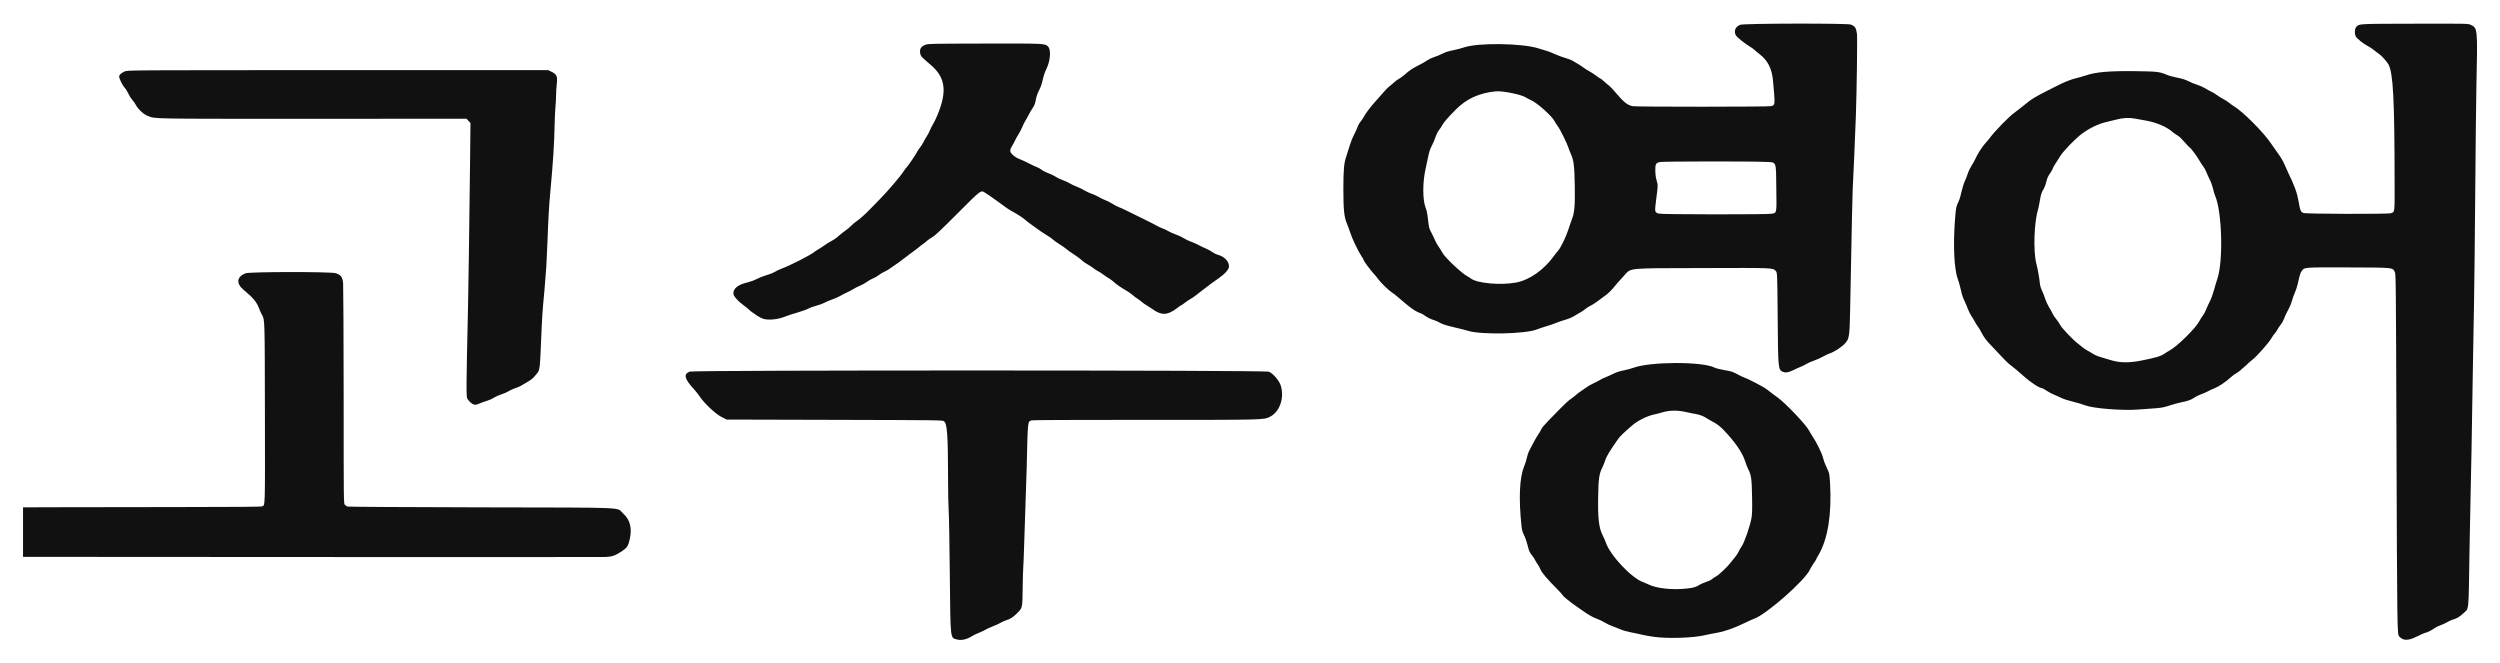
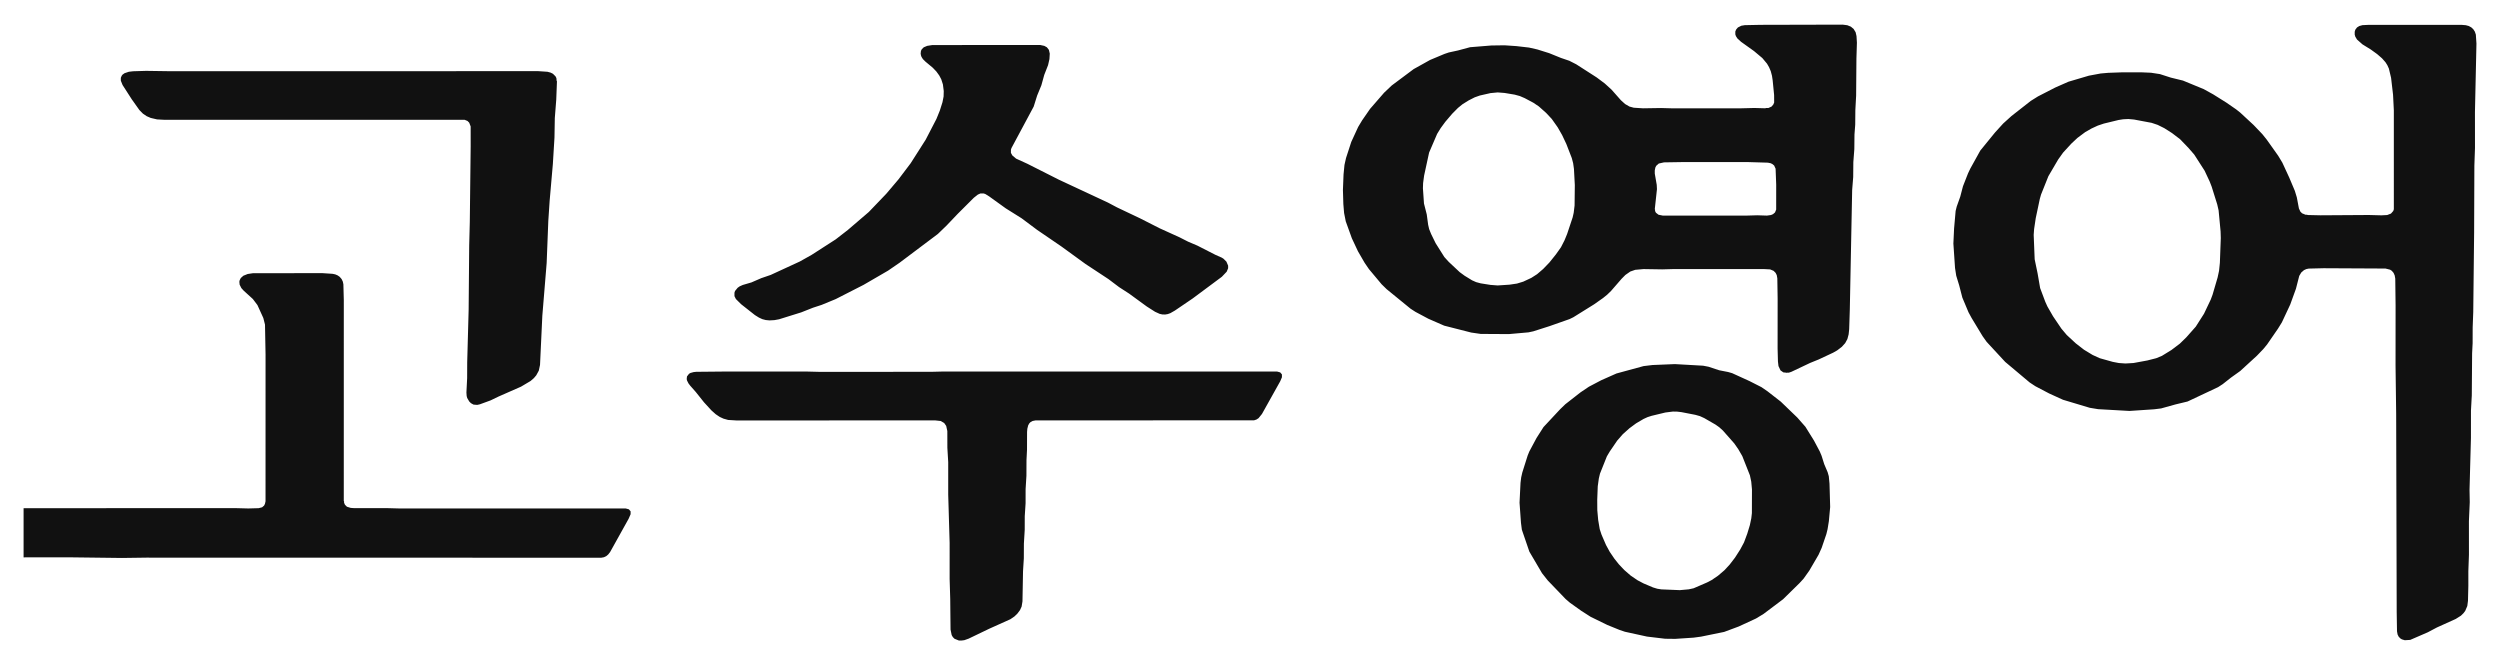
- <svg xmlns="http://www.w3.org/2000/svg" viewBox="0 0 4343 1151" width="543" height="144">
-   <path fill="#111111" fill-rule="evenodd" transform="translate(40.0,-30.0)" d="M1622.8,1140.6 C1610.5,1137.3 1611.2,1143.7 1610.0,1027.0 C1609.5,972.8 1608.6,922.6 1608.0,915.5 C1607.5,908.4 1607.0,886.1 1607.0,866.0 C1606.8,783.7 1605.6,766.5 1600.0,761.5 C1597.8,759.5 1596.0,759.5 1410.0,759.0 L1222.3,758.5 L1212.9,753.7 C1202.5,748.3 1182.7,729.5 1175.2,718.0 C1173.3,715.0 1169.1,709.7 1165.9,706.2 C1148.9,687.5 1147.0,680.1 1157.8,675.2 C1163.8,672.5 2157.2,672.6 2164.2,675.3 C2171.4,678.1 2182.2,690.7 2185.0,699.6 C2191.6,721.2 2183.0,745.5 2165.7,753.9 C2154.9,759.1 2155.9,759.1 1947.4,759.0 C1824.4,759.0 1753.3,759.3 1751.7,759.9 C1745.2,762.4 1745.5,759.1 1743.5,844.0 C1743.3,853.6 1742.7,873.0 1742.1,887.0 C1741.6,901.0 1740.5,935.2 1739.6,963.0 C1738.8,990.8 1737.8,1015.3 1737.5,1017.5 C1737.2,1019.7 1736.8,1034.8 1736.6,1051.0 C1736.2,1086.2 1736.3,1085.8 1726.5,1095.3 C1719.0,1102.6 1715.6,1104.7 1707.0,1107.5 C1704.0,1108.5 1699.9,1110.4 1697.9,1111.7 C1695.8,1113.0 1690.2,1115.6 1685.2,1117.5 C1680.3,1119.3 1674.4,1122.0 1672.2,1123.4 C1669.9,1124.8 1664.6,1127.4 1660.5,1129.0 C1656.4,1130.6 1651.2,1133.1 1649.0,1134.5 C1639.7,1140.4 1630.2,1142.6 1622.8,1140.6 Z M4133.5,1139.6 C4131.8,1138.9 4129.2,1136.9 4127.8,1135.2 C4124.4,1131.1 4124.3,1126.5 4123.1,780.8 C4122.2,517.2 4122.1,505.9 4120.3,502.3 C4116.4,494.2 4119.8,494.5 4039.2,494.2 C3960.7,494.0 3963.6,493.8 3958.7,500.2 C3956.2,503.5 3955.3,506.3 3951.5,523.3 C3950.6,527.7 3948.3,534.4 3946.5,538.3 C3944.8,542.3 3942.5,548.4 3941.6,552.0 C3940.0,558.0 3937.8,563.0 3932.1,573.5 C3930.9,575.7 3929.0,580.1 3927.9,583.2 C3926.8,586.4 3924.3,590.9 3922.4,593.2 C3920.4,595.5 3917.8,599.4 3916.5,601.9 C3915.3,604.4 3913.2,607.4 3912.0,608.5 C3910.8,609.6 3907.8,613.9 3905.4,618.0 C3901.1,625.4 3880.7,648.4 3873.6,653.9 C3871.7,655.3 3865.5,660.8 3859.8,666.1 C3854.2,671.4 3847.5,676.8 3845.0,678.0 C3842.5,679.2 3838.2,682.3 3835.5,684.9 C3826.3,693.3 3814.4,701.3 3807.0,704.1 C3804.0,705.2 3799.0,707.5 3796.0,709.2 C3793.0,710.9 3787.6,713.3 3783.9,714.5 C3780.2,715.8 3774.9,718.4 3772.1,720.3 C3766.3,724.3 3760.7,726.3 3749.7,728.4 C3745.4,729.3 3736.4,731.7 3729.6,733.9 C3718.9,737.4 3715.3,738.1 3702.9,739.0 C3695.0,739.5 3682.1,740.5 3674.3,741.1 C3647.6,743.2 3596.6,739.2 3583.1,734.0 C3578.9,732.3 3569.1,729.4 3561.3,727.5 C3552.6,725.4 3544.4,722.7 3540.0,720.5 C3536.2,718.6 3530.6,716.1 3527.7,715.0 C3524.8,713.9 3519.3,711.0 3515.6,708.5 C3511.8,706.0 3508.2,704.0 3507.6,704.0 C3503.1,704.0 3487.6,693.9 3476.0,683.5 C3465.7,674.3 3458.4,668.1 3451.9,663.3 C3448.6,660.8 3441.4,653.8 3435.9,647.7 C3430.3,641.5 3423.2,634.0 3420.1,630.9 C3411.6,622.5 3406.2,615.4 3402.0,606.9 C3399.9,602.7 3397.0,598.0 3395.7,596.4 C3394.4,594.8 3392.2,591.5 3391.0,589.0 C3389.7,586.5 3387.0,581.9 3384.9,578.8 C3382.7,575.7 3379.8,569.8 3378.4,565.8 C3376.9,561.8 3374.2,555.4 3372.3,551.6 C3370.2,547.4 3368.0,540.6 3366.5,533.6 C3365.2,527.5 3362.8,518.8 3361.1,514.3 C3354.5,496.5 3352.7,453.8 3356.5,407.4 C3358.0,389.9 3358.3,388.1 3362.5,379.5 C3363.9,376.8 3366.2,369.1 3367.6,362.5 C3369.1,355.9 3371.5,348.0 3373.0,345.0 C3374.5,342.0 3376.9,335.8 3378.4,331.2 C3379.9,326.7 3383.1,320.2 3385.4,316.7 C3387.7,313.3 3390.4,308.5 3391.4,306.0 C3394.1,299.1 3403.7,284.0 3408.9,278.5 C3411.5,275.8 3414.9,271.7 3416.5,269.5 C3425.1,257.6 3450.7,231.4 3460.0,225.0 C3463.3,222.7 3474.0,214.3 3484.0,206.2 C3489.3,201.8 3499.7,195.7 3514.0,188.5 C3519.8,185.7 3527.2,181.9 3530.5,180.2 C3544.6,172.8 3557.2,167.7 3566.5,165.5 C3572.0,164.2 3579.2,162.1 3582.5,161.0 C3600.7,154.6 3625.1,152.6 3673.0,153.3 C3707.9,153.8 3711.6,154.3 3724.3,159.6 C3727.7,161.1 3735.9,163.3 3742.5,164.6 C3751.1,166.3 3756.5,168.0 3761.5,170.6 C3765.3,172.6 3772.3,175.5 3777.0,176.9 C3781.7,178.4 3788.0,181.2 3791.1,183.2 C3794.1,185.1 3798.8,187.7 3801.5,188.9 C3804.2,190.1 3808.7,192.8 3811.4,194.9 C3814.2,197.0 3819.0,200.0 3822.0,201.5 C3825.0,203.0 3829.5,205.9 3832.0,207.9 C3834.5,210.0 3838.3,212.7 3840.5,214.0 C3856.0,223.1 3892.4,259.6 3905.3,279.0 C3907.3,282.0 3912.6,289.4 3916.9,295.5 C3921.5,301.7 3926.3,309.7 3928.0,314.0 C3929.7,318.1 3932.9,325.1 3935.0,329.5 C3946.3,352.7 3950.6,364.7 3953.4,381.1 C3956.0,395.9 3956.7,397.6 3961.6,399.6 C3965.9,401.4 4109.0,401.8 4113.5,400.0 C4120.5,397.3 4120.0,401.5 4119.9,342.1 C4119.7,201.3 4117.4,157.5 4109.4,141.8 C4107.1,137.3 4097.0,126.0 4093.1,123.5 C4091.0,122.2 4087.2,119.3 4084.6,117.1 C4081.9,114.8 4077.0,111.5 4073.7,109.8 C4066.0,105.9 4054.5,96.8 4052.5,93.0 C4049.9,87.9 4050.5,78.8 4053.8,75.8 C4058.8,70.9 4057.1,71.0 4154.8,70.8 C4246.4,70.6 4247.6,70.6 4252.0,72.7 C4264.2,78.3 4264.2,78.2 4262.0,180.0 C4261.5,205.6 4260.5,287.5 4260.0,362.0 C4259.4,436.5 4258.5,523.4 4257.9,555.0 C4257.3,586.6 4256.4,637.2 4255.9,667.5 C4253.8,803.5 4253.0,843.1 4252.1,881.0 C4251.5,903.3 4250.6,951.0 4250.0,987.0 C4248.3,1096.9 4249.5,1085.5 4239.3,1095.1 C4232.9,1101.2 4228.0,1104.1 4221.0,1106.0 C4218.5,1106.7 4214.0,1108.7 4211.0,1110.6 C4208.0,1112.4 4202.6,1114.9 4199.0,1116.1 C4195.4,1117.3 4190.8,1119.6 4188.8,1121.2 C4184.6,1124.4 4175.4,1129.0 4173.0,1129.0 C4172.2,1129.0 4166.4,1131.5 4160.2,1134.7 C4147.7,1141.0 4139.7,1142.5 4133.5,1139.6 Z M2833.5,1136.0 C2826.3,1135.0 2817.8,1133.5 2814.5,1132.7 C2811.2,1131.8 2802.4,1130.0 2795.0,1128.5 C2787.6,1127.1 2779.0,1124.7 2776.0,1123.3 C2773.0,1122.0 2766.7,1119.5 2762.0,1117.8 C2757.3,1116.2 2750.8,1113.1 2747.5,1111.0 C2744.2,1108.9 2738.1,1106.0 2734.0,1104.5 C2727.1,1102.1 2718.9,1097.4 2708.5,1089.9 C2706.3,1088.3 2701.3,1084.8 2697.4,1082.2 C2688.5,1076.1 2675.0,1065.2 2675.0,1064.0 C2675.0,1063.5 2671.3,1059.3 2666.8,1054.7 C2647.5,1035.2 2639.0,1025.3 2636.4,1019.4 C2635.0,1016.2 2632.8,1012.1 2631.6,1010.5 C2630.3,1008.9 2628.3,1005.5 2627.0,1003.0 C2625.8,1000.5 2623.3,996.7 2621.5,994.5 C2617.0,988.9 2616.4,987.6 2613.5,976.1 C2612.1,970.4 2609.4,962.8 2607.5,959.1 C2604.8,953.8 2603.9,950.6 2603.1,943.0 C2598.1,895.8 2599.7,859.3 2607.6,840.3 C2609.5,835.8 2611.7,828.8 2612.5,824.8 C2613.4,820.8 2614.9,815.9 2615.9,814.0 C2616.9,812.1 2620.3,805.6 2623.4,799.6 C2626.5,793.7 2630.5,786.7 2632.4,784.1 C2634.3,781.6 2636.5,777.7 2637.4,775.5 C2638.4,773.1 2643.1,767.4 2649.4,761.0 C2655.1,755.2 2664.9,745.2 2671.2,738.7 C2677.4,732.2 2685.0,725.3 2688.0,723.3 C2691.0,721.3 2695.3,718.0 2697.5,716.0 C2699.7,713.9 2703.4,711.0 2705.8,709.6 C2708.2,708.1 2712.2,705.3 2714.8,703.3 C2717.4,701.3 2722.8,698.1 2726.9,696.2 C2731.0,694.4 2736.4,691.5 2738.9,690.0 C2741.4,688.4 2746.0,686.2 2749.0,685.1 C2752.0,683.9 2758.1,681.2 2762.5,679.0 C2767.9,676.3 2773.8,674.4 2780.6,673.1 C2786.1,672.0 2793.5,670.0 2797.1,668.7 C2826.2,657.7 2917.3,657.4 2938.4,668.2 C2940.7,669.4 2948.4,671.3 2955.7,672.6 C2967.6,674.6 2970.1,675.4 2978.3,679.8 C2983.3,682.5 2988.6,685.1 2990.0,685.5 C2996.0,687.2 3024.0,701.8 3029.2,705.9 C3032.3,708.4 3036.8,711.9 3039.0,713.5 C3041.3,715.1 3045.5,718.2 3048.3,720.3 C3063.2,731.3 3097.9,767.9 3103.0,778.1 C3104.2,780.5 3107.0,785.1 3109.1,788.3 C3116.1,798.6 3125.7,818.5 3127.4,826.2 C3128.3,830.2 3131.1,837.6 3133.6,842.6 C3138.1,851.7 3138.1,851.7 3139.2,869.6 C3142.3,923.1 3135.2,966.6 3119.0,993.9 C3116.8,997.6 3115.0,1001.0 3115.0,1001.4 C3115.0,1001.9 3113.0,1005.0 3110.6,1008.4 C3108.2,1011.7 3105.4,1016.5 3104.3,1019.0 C3096.2,1037.4 3028.6,1097.0 3007.3,1104.5 C3004.6,1105.4 2997.6,1108.6 2991.5,1111.6 C2972.6,1120.8 2955.9,1126.7 2942.1,1129.0 C2935.3,1130.2 2926.1,1132.0 2921.6,1133.1 C2901.6,1137.9 2857.7,1139.3 2833.5,1136.0 Z M2891.5,1051.9 C2902.2,1050.7 2907.1,1049.2 2912.4,1045.6 C2914.6,1044.2 2919.5,1042.0 2923.4,1040.8 C2927.4,1039.6 2932.0,1037.4 2933.8,1035.9 C2935.6,1034.3 2939.0,1032.0 2941.3,1030.9 C2946.3,1028.3 2961.6,1013.7 2967.3,1006.0 C2969.5,1003.0 2972.9,998.8 2974.7,996.7 C2976.6,994.6 2979.0,990.8 2980.1,988.3 C2981.2,985.7 2983.7,981.5 2985.6,978.9 C2990.1,972.8 3000.2,943.4 3002.6,930.0 C3003.9,922.3 3004.1,915.4 3003.7,892.5 C3003.2,861.6 3002.3,854.8 2997.1,844.9 C2995.5,841.8 2993.0,835.4 2991.6,830.8 C2987.0,815.9 2973.7,796.7 2953.2,775.5 C2947.8,770.0 2941.5,765.3 2935.0,762.0 C2931.4,760.2 2926.6,757.4 2924.2,755.8 C2919.3,752.4 2911.6,749.6 2904.5,748.6 C2901.8,748.2 2894.7,746.8 2888.8,745.4 C2873.4,741.9 2859.3,742.3 2846.0,746.5 C2843.5,747.3 2837.3,748.9 2832.2,750.0 C2821.6,752.2 2804.6,760.7 2796.0,768.2 C2782.5,779.7 2774.3,787.5 2771.3,791.8 C2756.9,812.3 2750.6,822.6 2748.8,828.8 C2747.7,832.5 2745.2,838.5 2743.4,842.2 C2738.0,852.8 2736.8,861.6 2736.3,893.7 C2735.7,929.9 2737.6,946.7 2743.9,959.0 C2746.0,963.1 2748.5,968.8 2749.4,971.5 C2756.8,994.2 2794.9,1034.6 2815.0,1041.1 C2816.9,1041.8 2820.7,1043.4 2823.5,1044.8 C2837.9,1052.0 2865.8,1054.9 2891.5,1051.9 Z M501.7,997.3 L-0.0,997.0 L-0.0,954.0 L0.0,911.0 L60.8,910.8 C94.2,910.7 187.0,910.5 267.0,910.5 C369.1,910.4 413.3,910.1 415.0,909.3 C420.8,906.8 420.5,918.5 420.2,747.1 C419.9,580.9 420.0,585.5 415.1,576.5 C413.5,573.8 411.3,568.8 410.1,565.5 C405.9,554.2 400.1,547.2 383.2,533.2 C369.8,522.1 371.2,510.3 386.6,504.4 C393.8,501.6 534.1,501.5 543.0,504.2 C552.5,507.2 555.2,510.9 556.1,522.7 C556.5,528.1 556.9,616.2 557.0,718.6 C557.0,904.7 557.0,904.7 559.2,906.7 C560.5,907.8 562.4,909.1 563.5,909.6 C564.7,910.1 663.0,910.7 796.0,911.0 C1059.5,911.6 1029.7,910.3 1042.6,921.7 C1054.6,932.4 1058.4,947.3 1053.9,966.8 C1051.2,978.6 1049.3,981.3 1039.5,987.8 C1028.7,994.8 1023.3,996.7 1012.5,997.2 C1007.5,997.4 777.7,997.5 501.7,997.3 Z M782.0,731.9 C778.9,730.6 774.5,726.5 771.9,722.3 C769.8,718.9 769.9,702.2 773.0,564.5 C773.9,523.9 774.9,451.8 776.7,301.9 L777.3,243.3 L773.9,239.6 L770.5,235.9 L502.0,236.0 C212.1,236.0 231.1,236.3 216.5,230.9 C209.6,228.4 199.6,219.0 195.9,211.8 C194.7,209.4 192.0,205.6 189.9,203.3 C187.8,201.0 184.7,196.1 183.0,192.3 C181.3,188.6 178.4,183.9 176.5,182.0 C172.9,178.2 167.0,166.3 167.0,162.6 C167.0,159.7 170.3,156.7 176.5,153.8 C181.5,151.5 181.5,151.5 547.0,151.5 L912.5,151.5 L918.5,154.5 C927.5,159.0 928.7,162.1 927.2,176.0 C926.5,181.8 926.0,190.8 926.0,196.0 C926.0,201.2 925.5,210.0 924.9,215.5 C924.4,221.0 923.7,234.7 923.5,245.8 C922.9,279.3 920.8,311.7 916.0,363.0 C913.8,386.6 912.5,409.4 911.0,451.0 C910.4,467.2 909.5,486.4 909.0,493.5 C906.5,526.8 904.9,545.6 903.5,559.0 C902.7,567.0 901.6,584.5 901.0,598.0 C897.6,678.4 898.5,671.5 890.7,681.0 C885.5,687.4 883.5,689.0 874.3,694.3 C871.7,695.8 867.7,698.2 865.5,699.5 C863.3,700.9 859.0,702.7 856.0,703.6 C853.0,704.5 847.6,706.9 844.0,709.0 C840.4,711.1 834.4,713.8 830.5,714.9 C826.6,716.1 821.0,718.6 818.0,720.5 C815.0,722.5 809.4,725.0 805.5,726.1 C801.6,727.3 795.9,729.3 792.8,730.6 C786.5,733.2 785.7,733.3 782.0,731.9 Z M3057.3,675.6 C3049.0,671.8 3048.9,671.3 3048.2,580.8 C3047.5,503.1 3047.5,503.1 3044.7,500.2 C3039.6,494.8 3042.1,494.9 2917.5,495.3 C2782.5,495.7 2794.4,494.5 2780.9,509.0 C2772.4,518.1 2766.9,524.4 2761.2,531.5 C2759.0,534.2 2754.1,538.9 2750.4,541.8 C2735.6,553.1 2727.1,559.0 2722.9,560.8 C2720.5,561.9 2716.5,564.4 2714.1,566.4 C2711.6,568.5 2707.1,571.5 2704.1,573.1 C2701.0,574.8 2696.1,577.6 2693.2,579.5 C2690.3,581.3 2684.2,583.8 2679.7,585.0 C2675.2,586.2 2667.9,588.7 2663.5,590.5 C2659.1,592.3 2651.2,595.1 2646.0,596.5 C2640.8,598.0 2633.3,600.5 2629.4,602.1 C2609.7,609.8 2533.8,611.4 2510.8,604.5 C2506.2,603.1 2497.6,600.8 2491.5,599.5 C2472.6,595.1 2465.7,593.0 2461.0,590.1 C2458.5,588.5 2453.3,586.3 2449.5,585.2 C2445.3,583.9 2440.0,581.3 2436.1,578.5 C2432.5,576.0 2429.1,574.0 2428.6,574.0 C2428.0,574.0 2425.2,572.9 2422.5,571.6 C2415.6,568.4 2406.8,561.7 2388.0,545.4 C2384.4,542.3 2379.7,538.6 2377.5,537.3 C2372.2,534.0 2357.7,519.7 2353.8,514.0 C2352.1,511.5 2348.8,507.5 2346.4,505.0 C2340.9,499.2 2329.0,483.1 2329.0,481.5 C2329.0,480.8 2327.4,477.8 2325.3,474.9 C2319.7,466.6 2308.4,443.1 2305.5,433.4 C2304.0,428.7 2301.5,421.9 2300.0,418.4 C2295.2,407.7 2293.7,394.1 2293.7,359.0 C2293.7,324.1 2294.7,312.4 2299.2,300.0 C2300.8,295.3 2303.4,287.2 2304.9,282.0 C2306.4,276.8 2309.6,268.7 2312.1,264.0 C2314.5,259.3 2317.3,253.2 2318.3,250.3 C2319.2,247.5 2321.6,243.2 2323.6,240.9 C2325.5,238.6 2328.1,234.8 2329.2,232.6 C2331.9,227.3 2340.3,216.0 2348.2,207.2 C2351.7,203.4 2358.1,196.1 2362.5,191.0 C2366.9,185.9 2371.8,180.9 2373.5,179.7 C2375.2,178.6 2378.8,175.5 2381.6,172.9 C2384.4,170.3 2388.6,167.2 2391.1,166.0 C2393.5,164.8 2398.0,161.4 2401.1,158.6 C2408.5,151.9 2414.5,147.9 2425.5,142.5 C2430.4,140.0 2436.7,136.5 2439.3,134.5 C2442.0,132.6 2447.2,130.1 2450.8,129.0 C2454.5,127.9 2461.1,125.2 2465.5,123.0 C2471.3,120.1 2476.5,118.4 2484.1,117.0 C2489.9,115.9 2498.7,113.6 2503.6,111.9 C2527.6,103.7 2603.6,104.6 2632.0,113.5 C2637.8,115.3 2644.5,117.3 2646.9,118.0 C2649.4,118.6 2655.8,121.1 2661.1,123.6 C2666.5,126.0 2674.6,129.0 2679.2,130.3 C2683.9,131.6 2689.5,133.7 2691.7,135.1 C2693.9,136.4 2698.1,138.8 2701.0,140.5 C2703.9,142.2 2708.1,145.0 2710.4,146.7 C2712.6,148.5 2717.2,151.4 2720.4,153.1 C2723.7,154.8 2729.2,158.4 2732.7,161.1 C2736.2,163.8 2739.6,166.0 2740.1,166.0 C2740.7,166.0 2743.5,168.2 2746.3,170.8 C2749.2,173.5 2752.8,176.6 2754.5,177.7 C2756.2,178.9 2760.9,183.8 2765.0,188.6 C2781.2,207.6 2787.0,212.3 2796.5,214.1 C2803.1,215.4 3034.1,215.3 3037.4,214.0 C3043.9,211.6 3043.9,212.7 3040.0,169.2 C3038.2,149.0 3030.6,134.2 3016.7,123.7 C3012.8,120.7 3008.6,117.2 3007.5,116.0 C3006.4,114.8 3003.0,112.4 3000.0,110.6 C2991.3,105.5 2977.1,94.1 2975.5,91.0 C2971.6,83.5 2974.6,76.1 2983.0,72.7 C2988.9,70.2 3169.9,69.9 3175.5,72.3 C3182.9,75.6 3184.4,78.0 3185.9,88.4 C3186.8,94.8 3185.5,190.1 3184.0,231.5 C3182.4,274.1 3179.4,344.2 3178.5,358.5 C3178.0,366.4 3177.0,414.9 3174.1,566.5 C3173.1,614.1 3172.6,618.1 3165.3,626.1 C3159.1,632.9 3146.1,641.3 3137.5,644.0 C3135.3,644.7 3130.5,647.0 3126.9,649.1 C3123.3,651.2 3116.4,654.3 3111.6,656.0 C3106.7,657.6 3100.7,660.3 3098.1,661.9 C3095.6,663.5 3091.0,665.8 3088.0,666.9 C3085.0,668.1 3079.3,670.6 3075.4,672.6 C3067.2,676.7 3061.8,677.6 3057.3,675.6 Z M3680.0,656.0 C3704.0,651.3 3713.8,648.4 3720.0,644.1 C3723.0,642.0 3726.9,639.6 3728.7,638.7 C3741.8,631.9 3774.7,599.5 3780.9,587.2 C3782.5,584.1 3785.2,579.8 3786.9,577.7 C3788.5,575.5 3790.9,571.3 3792.0,568.3 C3793.1,565.2 3796.1,558.9 3798.5,554.1 C3801.1,549.1 3804.2,540.7 3806.0,534.0 C3807.7,527.7 3810.4,518.7 3812.0,514.0 C3822.4,483.5 3820.2,397.8 3808.2,369.9 C3807.1,367.4 3805.4,361.8 3804.5,357.4 C3803.5,353.1 3801.0,346.0 3798.8,341.7 C3796.7,337.5 3794.0,331.5 3792.9,328.6 C3791.8,325.6 3789.3,321.0 3787.3,318.4 C3785.3,315.8 3782.0,310.9 3780.1,307.4 C3775.9,300.1 3765.3,286.0 3764.0,286.0 C3763.6,286.0 3759.5,281.7 3755.0,276.5 C3749.9,270.6 3745.2,266.1 3742.6,264.8 C3740.4,263.7 3736.5,261.0 3734.1,258.9 C3723.8,249.8 3706.2,242.3 3687.4,239.0 C3681.4,238.0 3672.5,236.4 3667.7,235.5 C3658.1,233.7 3647.2,234.4 3636.0,237.5 C3633.0,238.3 3625.6,240.1 3619.5,241.5 C3605.8,244.6 3591.3,251.5 3577.7,261.2 C3566.4,269.3 3544.5,291.8 3539.1,300.8 C3537.2,303.9 3533.5,309.8 3530.8,313.8 C3528.2,317.9 3526.0,321.8 3526.0,322.5 C3526.0,323.2 3524.4,326.2 3522.4,329.1 C3517.2,336.9 3516.3,338.9 3514.5,346.8 C3513.6,350.6 3511.6,355.8 3510.1,358.2 C3506.5,363.8 3505.5,367.1 3503.4,379.4 C3502.5,384.9 3501.2,391.4 3500.4,393.9 C3493.6,416.2 3492.0,466.1 3497.5,487.5 C3500.1,497.5 3502.5,511.0 3503.6,521.3 C3504.0,525.8 3505.3,530.3 3507.6,535.0 C3509.4,538.8 3511.8,545.0 3512.9,548.8 C3514.1,552.6 3517.1,559.2 3519.8,563.6 C3522.4,567.9 3525.2,573.0 3526.0,574.9 C3526.8,576.8 3529.5,580.9 3532.1,584.0 C3534.7,587.1 3537.9,591.9 3539.3,594.7 C3541.9,599.7 3561.3,620.1 3568.8,625.7 C3570.8,627.2 3574.5,630.2 3577.0,632.3 C3579.5,634.5 3583.7,637.3 3586.4,638.7 C3589.1,640.1 3593.6,642.7 3596.4,644.6 C3599.4,646.5 3605.4,649.0 3611.0,650.5 C3616.2,652.0 3623.3,654.1 3626.8,655.2 C3641.9,660.0 3658.5,660.3 3680.0,656.0 Z M1285.8,583.4 C1283.3,582.6 1279.0,580.5 1276.3,578.7 C1273.7,576.9 1269.5,574.0 1267.0,572.3 C1264.5,570.6 1261.6,568.2 1260.5,567.0 C1259.4,565.8 1256.3,563.2 1253.5,561.3 C1242.3,553.3 1234.0,544.0 1234.0,539.4 C1234.0,530.4 1242.4,523.9 1259.1,520.1 C1264.1,518.9 1270.8,516.4 1275.1,514.1 C1279.2,511.9 1286.8,509.0 1292.0,507.5 C1297.2,506.1 1303.1,503.7 1305.2,502.4 C1307.2,501.0 1312.3,498.5 1316.7,496.8 C1334.0,490.2 1366.8,473.5 1374.7,467.3 C1376.8,465.6 1380.1,463.5 1382.0,462.5 C1383.9,461.5 1388.4,458.6 1392.0,456.0 C1395.6,453.4 1401.0,450.0 1404.0,448.5 C1407.0,447.0 1411.3,444.2 1413.5,442.4 C1415.7,440.5 1419.7,437.2 1422.4,434.9 C1425.1,432.7 1429.0,429.8 1430.9,428.5 C1432.9,427.2 1436.3,424.3 1438.5,422.0 C1440.7,419.7 1444.5,416.4 1447.0,414.7 C1453.5,410.3 1463.2,401.7 1471.9,392.6 C1476.1,388.2 1483.5,380.6 1488.5,375.6 C1502.6,361.3 1524.9,335.1 1529.7,327.3 C1530.7,325.6 1533.3,322.2 1535.4,319.8 C1539.4,315.3 1550.7,298.4 1553.6,292.8 C1554.5,291.0 1556.7,287.7 1558.5,285.5 C1560.3,283.3 1563.0,279.0 1564.5,276.0 C1566.0,273.0 1568.5,268.7 1570.0,266.4 C1571.6,264.2 1574.0,259.5 1575.4,256.1 C1576.8,252.6 1579.4,247.5 1581.1,244.9 C1582.8,242.2 1586.2,235.2 1588.6,229.3 C1605.7,188.1 1602.4,164.1 1576.9,142.4 C1561.3,129.1 1560.1,127.9 1559.0,124.1 C1556.7,115.7 1559.3,110.6 1567.8,107.3 C1572.2,105.6 1578.0,105.5 1669.5,105.3 C1775.4,105.1 1775.3,105.1 1780.7,110.5 C1786.3,116.1 1784.7,135.8 1777.4,150.3 C1775.3,154.3 1772.9,161.6 1771.5,168.0 C1769.9,175.3 1767.8,181.4 1765.0,186.6 C1762.2,192.1 1760.5,197.1 1759.4,203.0 C1758.2,209.8 1757.1,212.6 1754.1,217.0 C1752.0,220.1 1748.6,225.9 1746.5,230.0 C1744.4,234.1 1741.9,238.7 1740.8,240.2 C1739.8,241.7 1737.6,246.2 1735.9,250.2 C1734.3,254.2 1731.2,260.2 1729.0,263.5 C1726.9,266.8 1724.4,271.1 1723.6,273.2 C1722.7,275.2 1720.5,279.4 1718.5,282.7 C1713.5,290.9 1713.8,293.7 1720.0,299.3 C1723.0,302.0 1727.3,304.6 1731.2,306.0 C1734.7,307.3 1742.0,310.6 1747.5,313.5 C1753.0,316.4 1759.2,319.3 1761.3,320.0 C1763.4,320.6 1767.2,322.8 1769.7,324.7 C1772.2,326.6 1777.5,329.3 1781.4,330.6 C1785.3,332.0 1790.8,334.6 1793.6,336.5 C1796.4,338.4 1801.9,341.1 1806.0,342.5 C1810.0,343.9 1815.4,346.3 1817.9,347.9 C1820.4,349.5 1826.1,352.3 1830.5,353.9 C1834.9,355.6 1841.1,358.6 1844.2,360.6 C1847.4,362.5 1853.2,365.2 1857.1,366.5 C1861.1,367.9 1866.4,370.3 1868.9,371.9 C1871.4,373.5 1876.4,376.0 1880.0,377.3 C1883.6,378.6 1889.3,381.6 1892.8,383.8 C1896.3,386.1 1900.8,388.4 1902.8,389.1 C1904.8,389.7 1911.2,392.6 1917.0,395.5 C1922.8,398.5 1936.0,405.0 1946.5,410.0 C1957.0,415.1 1967.5,420.5 1970.0,422.0 C1972.5,423.5 1976.8,425.5 1979.6,426.4 C1982.4,427.3 1986.8,429.4 1989.3,431.0 C1991.9,432.6 1997.9,435.3 2002.7,437.0 C2007.6,438.7 2013.8,441.6 2016.6,443.5 C2019.4,445.4 2024.9,448.1 2029.0,449.5 C2033.0,450.9 2038.8,453.4 2041.8,455.1 C2044.9,456.8 2050.8,459.7 2055.1,461.5 C2059.3,463.3 2064.5,466.1 2066.6,467.8 C2068.8,469.5 2072.5,471.4 2075.0,472.0 C2086.9,475.1 2095.0,483.4 2095.0,492.4 C2095.0,497.4 2088.5,505.0 2077.8,512.5 C2067.2,519.9 2060.9,524.5 2055.6,528.7 C2053.3,530.5 2049.8,533.2 2047.7,534.7 C2045.6,536.3 2041.3,539.6 2038.2,542.1 C2035.1,544.7 2030.7,547.6 2028.5,548.8 C2026.3,549.9 2021.9,552.9 2018.6,555.4 C2015.4,557.9 2012.4,560.0 2011.9,560.0 C2011.5,560.0 2008.1,562.3 2004.5,565.1 C1988.3,577.5 1977.7,577.9 1962.3,566.8 C1959.7,564.9 1955.2,562.0 1952.5,560.5 C1949.8,558.9 1945.9,556.2 1944.0,554.5 C1942.1,552.7 1938.5,550.0 1936.0,548.5 C1933.5,547.0 1929.7,544.1 1927.5,542.1 C1925.3,540.1 1920.8,536.9 1917.5,535.0 C1908.6,530.0 1897.8,522.6 1895.0,519.5 C1893.6,518.1 1889.8,515.2 1886.5,513.2 C1883.2,511.2 1878.5,508.1 1876.1,506.2 C1873.7,504.4 1869.9,501.9 1867.6,500.8 C1865.3,499.7 1861.7,497.3 1859.5,495.5 C1857.3,493.7 1852.8,490.8 1849.5,489.0 C1846.2,487.2 1841.9,484.2 1840.0,482.4 C1836.6,479.1 1826.3,471.7 1820.6,468.2 C1819.0,467.3 1815.4,464.6 1812.6,462.3 C1809.8,460.0 1804.4,456.2 1800.6,453.9 C1796.8,451.6 1792.1,448.3 1790.1,446.5 C1788.1,444.7 1784.4,441.9 1781.8,440.4 C1772.6,434.7 1764.7,429.4 1760.7,426.3 C1758.4,424.5 1754.0,421.4 1751.0,419.3 C1748.0,417.3 1743.8,414.0 1741.7,412.1 C1737.6,408.3 1728.0,402.0 1718.5,396.9 C1713.0,394.0 1707.8,390.4 1690.3,377.5 C1683.4,372.3 1672.8,365.2 1669.3,363.2 C1663.8,360.1 1662.6,361.1 1623.0,400.8 C1594.6,429.3 1584.1,439.2 1580.0,441.4 C1577.0,443.0 1572.7,446.0 1570.4,448.0 C1568.2,450.1 1565.0,452.6 1563.4,453.6 C1561.8,454.6 1558.7,457.0 1556.4,459.0 C1554.2,460.9 1547.0,466.3 1540.5,471.0 C1534.0,475.7 1527.1,480.9 1525.1,482.6 C1523.1,484.3 1518.8,487.5 1515.5,489.5 C1512.2,491.6 1507.9,494.6 1506.0,496.1 C1504.1,497.7 1499.8,500.1 1496.5,501.6 C1493.2,503.1 1488.4,506.0 1485.9,508.0 C1483.4,510.0 1479.1,512.4 1476.4,513.4 C1473.7,514.4 1469.1,517.0 1466.2,519.2 C1463.3,521.4 1457.6,524.5 1453.7,526.1 C1449.8,527.7 1444.5,530.4 1442.0,532.0 C1439.5,533.6 1434.5,536.3 1430.8,537.9 C1427.2,539.6 1421.8,542.3 1418.9,544.1 C1415.9,545.8 1409.7,548.6 1405.1,550.1 C1400.5,551.7 1394.8,554.1 1392.4,555.5 C1390.0,556.9 1383.9,559.1 1378.8,560.5 C1373.7,561.8 1367.0,564.2 1364.0,565.9 C1361.0,567.5 1352.0,570.7 1344.0,573.0 C1336.0,575.3 1326.8,578.3 1323.5,579.7 C1311.3,584.7 1295.2,586.3 1285.8,583.4 Z M2593.5,520.5 C2616.4,516.4 2642.3,498.4 2659.0,474.9 C2661.5,471.5 2665.1,466.8 2667.1,464.6 C2671.6,459.6 2681.1,439.7 2684.7,428.0 C2686.1,423.3 2688.6,416.2 2690.2,412.1 C2695.3,399.2 2696.2,388.7 2695.7,353.0 C2695.1,317.9 2693.9,308.3 2689.3,298.0 C2687.6,294.4 2685.5,289.0 2684.6,286.0 C2682.0,278.0 2670.3,254.3 2665.9,248.5 C2663.9,245.8 2661.4,241.9 2660.5,240.0 C2656.1,231.4 2631.0,208.8 2620.4,204.0 C2616.9,202.4 2612.7,200.2 2611.2,199.2 C2603.9,194.0 2570.6,187.2 2558.5,188.3 C2529.7,191.1 2507.6,201.2 2489.0,220.0 C2474.4,234.8 2467.8,242.5 2465.2,247.5 C2464.1,249.7 2461.6,253.5 2459.6,256.0 C2457.5,258.7 2455.2,263.3 2453.9,267.3 C2452.8,271.0 2450.0,277.7 2447.6,282.3 C2444.4,288.4 2442.8,293.3 2441.1,301.5 C2439.9,307.6 2437.8,317.5 2436.4,323.5 C2431.2,346.6 2431.3,377.5 2436.6,390.5 C2438.2,394.4 2439.6,400.8 2440.5,409.0 C2442.4,425.6 2442.6,426.5 2446.6,433.8 C2448.5,437.3 2451.1,442.8 2452.5,446.1 C2453.8,449.4 2456.9,454.9 2459.3,458.3 C2461.7,461.7 2464.7,466.5 2466.0,469.0 C2470.0,476.9 2499.4,504.6 2509.3,509.7 C2511.1,510.6 2513.9,512.3 2515.5,513.6 C2526.4,521.8 2566.4,525.4 2593.5,520.5 Z M3038.5,400.9 C3046.7,398.8 3046.4,401.2 3045.8,356.4 C3045.2,308.0 3046.8,311.9 3027.3,310.9 C3005.1,309.7 2848.4,309.9 2843.5,311.1 C2836.4,312.9 2835.5,314.6 2835.6,325.9 C2835.7,332.6 2836.4,337.9 2838.0,343.5 C2840.3,351.5 2840.3,351.5 2837.4,373.8 C2834.3,398.7 2834.2,398.1 2841.3,400.7 C2845.7,402.3 3032.1,402.5 3038.5,400.9 Z" />
+ <svg xmlns="http://www.w3.org/2000/svg" viewBox="0 0 8690 2305" width="530" height="141">
+   <path fill="#111111" fill-rule="evenodd" transform="translate(81.98077,-58.01923)" d="M2305.0,1372.0 L2306.0,1377.0 L2311.0,1387.0 L2317.02,1395.0 L2336.436,1417.0 L2365.148,1453.0 L2390.985,1481.195 L2405.944,1494.502 L2420.0,1503.899 L2433.0,1509.877 L2449.0,1514.3 L2478.0,1516.099 L3169.0,1515.911 L3188.0,1518.0 L3200.0,1525.0 L3207.0,1535.0 L3210.932,1552.988 L3211.057,1611.0 L3214.012,1661.0 L3214.01,1774.0 L3218.947,1942.0 L3218.933,2067.0 L3221.01,2136.0 L3222.104,2243.0 L3226.0,2262.0 L3230.0,2269.0 L3236.0,2275.0 L3251.0,2281.0 L3261.0,2281.005 L3270.0,2279.843 L3285.0,2274.518 L3357.0,2239.879 L3430.056,2207.062 L3444.273,2197.307 L3454.698,2187.225 L3463.67,2175.123 L3469.178,2163.0 L3472.128,2145.0 L3474.057,2040.0 L3476.834,1996.0 L3477.087,1944.0 L3479.942,1896.0 L3480.059,1849.0 L3482.941,1804.0 L3483.029,1755.0 L3485.879,1708.0 L3486.101,1654.0 L3487.899,1618.0 L3488.101,1556.0 L3489.006,1544.994 L3492.0,1533.0 L3496.0,1526.0 L3500.0,1522.0 L3507.0,1518.0 L3517.0,1516.0 L4277.233,1515.587 L4285.273,1512.979 L4292.688,1508.21 L4304.623,1493.487 L4368.0,1380.0 L4374.0,1366.0 L4374.0,1356.0 L4368.0,1349.0 L4357.0,1346.0 L3199.0,1345.919 L3153.0,1347.079 L2763.0,1347.081 L2717.0,1345.921 L2449.0,1345.933 L2337.997,1347.021 L2329.0,1348.0 L2318.0,1351.0 L2313.0,1354.0 L2306.0,1363.0Z M5838.0,1325.752 L5740.0,1320.2 L5662.0,1323.426 L5631.0,1327.152 L5537.0,1352.761 L5484.0,1376.255 L5441.0,1398.829 L5412.0,1418.377 L5358.921,1459.828 L5341.233,1476.928 L5283.294,1539.0 L5259.042,1577.0 L5233.884,1624.0 L5228.181,1638.0 L5209.544,1697.0 L5205.678,1714.0 L5203.323,1733.0 L5199.925,1802.0 L5204.918,1872.0 L5208.024,1896.0 L5234.054,1972.0 L5278.105,2047.0 L5297.826,2072.0 L5360.082,2136.744 L5374.944,2149.546 L5414.0,2177.412 L5447.0,2198.566 L5505.0,2226.909 L5547.0,2244.003 L5566.0,2250.487 L5643.0,2267.348 L5706.0,2274.865 L5741.0,2275.286 L5805.0,2271.035 L5831.0,2267.522 L5911.0,2251.187 L5962.0,2232.221 L6022.0,2204.47 L6048.0,2188.689 L6116.111,2137.435 L6172.857,2081.777 L6187.248,2066.081 L6207.186,2038.0 L6239.285,1983.0 L6250.129,1959.0 L6266.493,1911.0 L6270.672,1894.0 L6275.185,1866.0 L6279.682,1817.0 L6277.4,1736.0 L6274.923,1710.0 L6270.914,1696.0 L6259.027,1668.0 L6249.897,1639.0 L6243.59,1624.0 L6223.405,1586.0 L6193.569,1538.0 L6165.468,1506 L6108.0,1450.656 L6062.0,1414.847 L6041.0,1400.4 L5999.0,1379.059 L5939.0,1351.733 L5925.0,1347.694 L5894.0,1341.624 L5857.0,1329.401Z M5733.0,1485.161 L5747.0,1485.319 L5763.0,1487.221 L5811.0,1496.526 L5827.0,1501.067 L5842.0,1507.918 L5881.0,1530.385 L5894.112,1539.653 L5906.758,1551.066 L5946.394,1596.0 L5960.316,1616.0 L5974.235,1640.0 L6000.748,1707.0 L6005.394,1729.0 L6007.845,1756.0 L6007.592,1838.0 L6005.583,1856.0 L6000.511,1880.0 L5991.391,1910.0 L5980.204,1940.0 L5966.775,1965.0 L5948.845,1993.0 L5930.35,2017.079 L5912.132,2036.764 L5890.0,2055.644 L5868.0,2070.687 L5852.0,2079.099 L5805.0,2099.424 L5788.0,2103.131 L5757.0,2105.909 L5693.0,2103.266 L5679.0,2101.085 L5664.0,2096.527 L5631.0,2082.56 L5610.0,2071.491 L5586.0,2055.109 L5563.879,2035.87 L5545.204,2016.08 L5529.953,1997.0 L5513.61,1973.0 L5500.496,1949.0 L5484.95,1913.0 L5478.701,1894.0 L5473.281,1862.0 L5470.236,1828.0 L5469.99,1792.0 L5471.792,1745.0 L5475.513,1718.0 L5479.521,1701.0 L5503.462,1641.0 L5513.536,1624.0 L5539.519,1586.0 L5558.856,1563.877 L5582.0,1543.166 L5605.0,1526.18 L5631.0,1510.881 L5645.0,1504.48 L5659.0,1499.995 L5707.0,1488.42Z M0.0,1821.0 L0.0,1992.0 L167.0,1991.926 L342.0,1994.081 L427.0,1992.919 L2008.09,1993.248 L2017.292,1991.544 L2025.102,1987.864 L2032.06,1982.057 L2038.672,1973.594 L2103.0,1858.0 L2110.0,1842.0 L2110.0,1832.0 L2104.0,1825.0 L2093.0,1822.0 L1309.0,1822.074 L1266.0,1820.926 L1150.0,1820.962 L1137.0,1820.0 L1124.0,1816.0 L1117.0,1809.0 L1114.0,1802.0 L1114.0,1797.0 L1113.0,1796.0 L1113.081,1098.0 L1111.629,1042.959 L1109.736,1033.653 L1105.51,1024.671 L1098.901,1016.932 L1091.446,1011.753 L1083.263,1008.311 L1074.0,1006.373 L1038.0,1003.976 L797.0,1004.301 L778.974,1007.027 L764.0,1013.0 L755.0,1021.0 L751.0,1029.0 L750.0,1034.0 L751.0,1044.0 L757.0,1056.0 L765.013,1064.885 L796.904,1093.891 L812.846,1115.0 L833.342,1160.0 L839.16,1183.0 L841.079,1287.0 L841.0,1797.0 L839.0,1806.0 L836.0,1812.0 L829.0,1818.0 L817.0,1821.0 L781.0,1821.996 L740.0,1820.919Z M341.0,318.0 L338.0,325.0 L338.0,335.0 L344.015,350.0 L376.174,400.0 L402.588,437.132 L414.99,449.739 L427.892,458.46 L442.0,464.531 L464.0,469.642 L491.0,471.113 L1533.0,471.0 L1543.0,475.0 L1549.0,481.0 L1554.0,494.0 L1554.081,563.0 L1551.043,826.0 L1548.944,908.0 L1547.028,1131.0 L1542.01,1314.0 L1541.809,1369.0 L1539.29,1419.0 L1540.129,1431.026 L1542.0,1438.0 L1549.0,1450.0 L1555.0,1456.0 L1564.0,1461.0 L1577.0,1462.0 L1586.0,1459.975 L1623.0,1446.471 L1651.0,1432.964 L1729.0,1398.67 L1762.228,1378.952 L1773.722,1368.987 L1781.979,1359.276 L1790.879,1343.0 L1795.146,1323.0 L1803.161,1152.0 L1818.203,969.0 L1823.919,823.0 L1828.635,752.0 L1839.725,625.0 L1845.365,533.0 L1846.531,465.0 L1851.542,401.0 L1854.0,337.0 L1853.0,336.0 L1852.0,326.0 L1849.0,320.0 L1840.0,311.0 L1832.0,307.0 L1821.032,304.075 L1789.0,301.922 L507.0,302.081 L426.0,300.921 L381.0,302.267 L365.988,304.016 L351.0,309.0 L344.0,314.0Z M2471.0,1084.0 L2476.0,1094.0 L2493.869,1111.791 L2542.0,1149.73 L2556.0,1158.459 L2568.0,1164.006 L2580.0,1167.082 L2593.0,1168.288 L2610.0,1167.331 L2626.0,1164.409 L2703.0,1140.395 L2744.0,1124.188 L2774.0,1114.37 L2823.0,1094.197 L2920.0,1044.66 L3005.0,995.286 L3045.0,967.84 L3178.075,867.789 L3208.358,838.524 L3246.957,798.0 L3303.0,742.053 L3317.0,731.0 L3326.0,727.0 L3337.0,727.0 L3343.0,729.0 L3356.0,737.014 L3414.0,778.774 L3469.0,813.252 L3523.0,853.599 L3607.0,910.994 L3691.0,972.023 L3771.0,1024.733 L3808.0,1052.614 L3843.0,1075.264 L3904.0,1119.797 L3933.0,1138.329 L3949.0,1145.578 L3958.0,1147.571 L3968.0,1147.865 L3977.0,1146.373 L3986.0,1143.194 L4002.0,1134.078 L4064.0,1091.903 L4165.15,1016.697 L4182.0,999.0 L4187.0,987.0 L4187.0,978.0 L4181.0,964.0 L4171.013,954.039 L4165.102,950.245 L4143.0,940.444 L4080.0,908.288 L4048.0,894.677 L4018.0,879.433 L3949.0,848.099 L3881.0,813.559 L3801.0,775.583 L3769.0,758.65 L3599.0,679.341 L3489.0,623.767 L3450.0,606.0 L3437.0,595.0 L3432.0,586.0 L3432.0,575.0 L3434.0,569.0 L3511.151,425.0 L3523.046,387.0 L3537.833,351.0 L3547.81,315.0 L3561.091,281.0 L3565.853,260.0 L3567.0,241.0 L3564.0,228.0 L3557.0,219.0 L3548.0,214.0 L3534.009,211.038 L3159.0,211.157 L3141.0,214.0 L3129.0,219.0 L3122.0,226.0 L3119.0,232.0 L3119.0,237.0 L3118.0,238.0 L3119.0,246.0 L3121.0,252.0 L3126.0,260.0 L3134.957,268.909 L3160.097,289.827 L3172.679,302.958 L3182.801,316.932 L3189.76,330.0 L3195.559,348.0 L3198.474,371.0 L3197.961,390.0 L3194.045,410.0 L3184.834,439.0 L3173.074,468.0 L3135.763,540.0 L3083.532,622.0 L3041.197,678.0 L2998.827,728.0 L2937.851,791.595 L2865.0,853.984 L2823.0,886.588 L2739.0,940.652 L2698.0,963.659 L2597.0,1010.219 L2564.0,1021.533 L2530.0,1036.288 L2499.945,1045.104 L2489.0,1050.0 L2482.0,1055.0 L2473.0,1066.0 L2471.0,1072.0Z M6977.0,405.324 L6910.0,457.785 L6880.966,484.053 L6852.813,515.0 L6801.474,578.0 L6766.583,641.0 L6758.981,657.0 L6741.311,702.0 L6731.896,738.0 L6719.463,773.0 L6715.773,788.0 L6710.414,849.0 L6707.967,901.0 L6713.688,986.0 L6717.882,1013.0 L6728.295,1047.0 L6739.107,1089.0 L6760.503,1140.0 L6771.365,1160.0 L6809.443,1223.0 L6823.707,1243.0 L6888.039,1312.532 L6973.0,1383.926 L6993.0,1397.11 L7041.0,1422.33 L7089.0,1444.168 L7182.0,1472.073 L7211.0,1476.836 L7320.0,1483.033 L7406.0,1477.274 L7430.0,1474.287 L7480.0,1460.364 L7522.0,1450.242 L7628.0,1400.327 L7644.0,1389.979 L7673.0,1367.134 L7705.0,1344.229 L7763.098,1291.003 L7785.21,1268.0 L7798.402,1252.0 L7836.293,1197.0 L7849.881,1175.0 L7878.902,1113.0 L7898.822,1058.0 L7910.162,1013.638 L7917.185,1001.846 L7926.654,993.601 L7934.676,989.932 L7942.944,988.203 L7995.0,986.926 L8210.018,988.042 L8226.0,992.0 L8232.0,996.0 L8238.0,1003.0 L8242.0,1012.0 L8243.946,1022.987 L8245.079,1116.0 L8244.926,1325.0 L8247.079,1493.0 L8248.926,2182.0 L8250.011,2249.008 L8252.0,2260.0 L8256.0,2268.0 L8262.0,2274.0 L8267.0,2277.0 L8277.0,2280.0 L8296.0,2278.846 L8357.0,2252.437 L8389.0,2235.515 L8454.075,2206.139 L8472.136,2194.747 L8481.177,2185.958 L8487.053,2178.144 L8494.388,2161.023 L8496.707,2143.0 L8497.99,2091.0 L8497.99,2040.0 L8500.066,1983.0 L8499.99,1866.0 L8502.881,1800.0 L8502.109,1757.0 L8507.01,1577.0 L8507.082,1482.0 L8509.967,1429.0 L8511.082,1283.0 L8512.876,1247.0 L8513.01,1193.0 L8515.043,1139.0 L8518.074,863.0 L8518.943,630.0 L8521.066,569.0 L8520.943,444.0 L8526.15,206.0 L8524.062,174.883 L8520.559,164.545 L8515.027,155.998 L8508.307,149.794 L8499.406,144.943 L8489.041,142.177 L8476.0,141.115 L8153.0,140.917 L8130.0,142.0 L8119.0,145.0 L8111.0,150.0 L8105.0,158.0 L8103.0,165.0 L8103.0,175.0 L8105.0,182.0 L8111.0,192.0 L8129.84,208.708 L8159.0,226.724 L8181.121,242.757 L8197.909,257.305 L8209.851,270.823 L8216.323,280.977 L8221.77,293.0 L8229.402,325.0 L8236.28,384.0 L8238.99,438.0 L8239.0,782.0 L8237.0,788.0 L8229.0,797.0 L8216.0,802.0 L8196.0,803.095 L8152.0,801.919 L7984.0,802.99 L7938.99,801.986 L7937.994,801.022 L7932.0,801.0 L7920.0,796.0 L7914.0,790.0 L7909.0,779.0 L7901.881,741.0 L7894.876,718.0 L7875.476,672.0 L7851.467,620.0 L7837.016,596.0 L7797.242,540.0 L7782.011,521.0 L7751.648,489.176 L7705.0,445.969 L7691.0,434.858 L7657.0,411.325 L7611.0,382.524 L7578.0,364.282 L7506.0,334.657 L7464.0,324.426 L7426.0,312.187 L7395.0,307.422 L7361.0,305.957 L7296.0,305.957 L7246.0,307.74 L7220.0,310.018 L7179.0,317.65 L7108.0,338.62 L7062.0,358.894 L7002.0,389.715Z M7316.0,468.277 L7336.0,470.108 L7397.0,481.559 L7418.0,488.604 L7441.0,500.029 L7468.0,517.195 L7496.049,538.583 L7525.341,569.0 L7545.257,592.0 L7581.269,648.0 L7599.038,686.0 L7605.638,703.0 L7625.089,765.0 L7629.903,786.0 L7636.786,859.0 L7637.496,882.0 L7634.325,968.0 L7631.417,996.0 L7626.451,1019.0 L7608.87,1079.0 L7602.514,1096.0 L7579.203,1145.0 L7550.546,1190.0 L7517.676,1227.116 L7495.068,1249.143 L7466.0,1271.125 L7433.0,1291.459 L7413.0,1299.745 L7382.0,1307.611 L7334.0,1316.435 L7306.0,1318.077 L7283.0,1316.441 L7262.0,1312.42 L7217.0,1299.81 L7192.0,1288.445 L7162.0,1270.26 L7133.0,1247.727 L7102.086,1219.058 L7083.482,1197.0 L7054.395,1154.0 L7034.855,1120.0 L7027.576,1104.0 L7009.566,1056.0 L7000.718,1005.0 L6990.54,956.0 L6987.12,871.0 L6988.563,851.0 L6994.224,813.0 L7008.399,746.0 L7012.631,731.0 L7038.235,667.0 L7072.237,609.0 L7089.356,585.0 L7117.976,553.851 L7139.0,534.112 L7166.0,513.959 L7188.0,501.312 L7210.0,491.143 L7231.0,484.115 L7282.0,471.715 L7298.0,469.186Z M6368.139,166.599 L6361.14,155.1 L6351.447,147.157 L6339.154,142.289 L6323.0,140.214 L6038.0,140.926 L5982.992,142.037 L5971.0,144.0 L5959.0,150.0 L5953.0,157.0 L5950.0,164.0 L5950.0,174.0 L5952.0,180.0 L5957.0,188.0 L5969.915,199.896 L6015.0,232.136 L6043.902,256.405 L6060.14,275.897 L6067.157,288.0 L6073.167,302.0 L6077.43,318.0 L6079.813,334.0 L6084.835,385.0 L6085.0,411.0 L6082.0,418.0 L6076.0,425.0 L6065.0,430.0 L6056.0,430.0 L6055.0,431.0 L6016.0,429.919 L5970.0,431.079 L5728.0,431.079 L5692.0,430.088 L5629.0,431.066 L5597.0,429.01 L5582.0,424.952 L5566.868,416.214 L5552.385,403.089 L5519.73,366.201 L5496.056,344.656 L5468.0,323.693 L5397.0,278.077 L5373.0,265.861 L5344.0,255.992 L5303.0,239.352 L5262.0,226.521 L5233.0,219.931 L5189.0,214.855 L5148.0,212.058 L5102.0,212.699 L5028.0,218.695 L4986.0,229.987 L4954.0,236.959 L4939.0,242.036 L4889.0,262.949 L4832.0,294.713 L4755.934,351.496 L4729.089,376.947 L4680.39,433.0 L4652.7,473.0 L4638.912,496.0 L4614.992,548.0 L4596.766,604.0 L4591.389,628.0 L4588.165,661.0 L4586.025,715.0 L4587.49,764.0 L4590.088,795.0 L4595.863,824.0 L4617.126,883.0 L4638.257,928.0 L4661.413,968.0 L4676.443,990.0 L4720.518,1042.676 L4737.9,1059.685 L4821.0,1127.51 L4838.0,1138.538 L4883.0,1162.54 L4938.0,1186.561 L5032.0,1210.539 L5065.0,1215.304 L5163.0,1215.881 L5231.0,1209.853 L5248.0,1206.184 L5304.0,1188.285 L5374.0,1163.679 L5387.0,1157.321 L5459.0,1112.495 L5490.0,1090.659 L5504.112,1079.321 L5517.764,1066.156 L5554.603,1023.739 L5567.875,1010.316 L5585.0,998.42 L5602.0,992.505 L5631.0,989.888 L5696.0,990.936 L5733.0,989.921 L6050.0,989.896 L6071.0,991.0 L6083.0,996.0 L6090.0,1003.0 L6094.0,1011.0 L6095.99,1021.993 L6097.079,1093.0 L6096.944,1266.0 L6098.142,1311.0 L6100.0,1327.0 L6107.0,1342.0 L6117.0,1349.0 L6127.0,1350.0 L6128.0,1351.0 L6129.0,1350.0 L6136.0,1350.0 L6145.0,1346.94 L6210.0,1316.136 L6240.0,1303.967 L6290.0,1280.508 L6304.098,1272.493 L6320.186,1260.197 L6331.928,1247.17 L6339.569,1233.056 L6343.843,1217.0 L6345.765,1199.0 L6347.944,1131.0 L6356.148,715.0 L6359.742,670.0 L6360.231,618.0 L6363.658,573.0 L6364.197,522.0 L6366.766,488.0 L6367.221,437.0 L6369.938,387.0 L6370.957,258.0 L6372.637,203.0 L6371.244,180.0Z M5672.0,637.0 L5675.0,631.0 L5684.0,623.0 L5701.995,619.006 L5769.0,617.921 L5993.0,617.933 L6063.0,620.0 L6073.0,622.0 L6079.0,625.0 L6085.0,630.0 L6090.0,641.0 L6092.074,696.0 L6092.0,783.0 L6088.0,793.0 L6081.0,799.0 L6074.0,802.0 L6060.004,803.989 L6026.0,802.929 L5986.0,804.079 L5698.0,804.0 L5683.0,801.0 L5674.0,794.0 L5671.0,788.0 L5671.0,783.0 L5670.0,782.0 L5677.603,712.0 L5676.794,697.0 L5670.023,658.0 L5670.0,647.0Z M5124.0,375.833 L5148.0,377.701 L5183.0,383.557 L5201.0,388.453 L5218.0,395.781 L5248.0,411.711 L5267.0,424.508 L5292.173,446.897 L5311.944,468.0 L5332.463,497.0 L5347.909,524.0 L5362.573,555.0 L5381.551,604.0 L5386.288,622.0 L5389.093,642.0 L5392.081,698.0 L5391.269,769.0 L5388.207,794.0 L5384.621,810.0 L5365.298,868.0 L5356.255,890.0 L5343.98,914.0 L5326.273,939.0 L5303.716,967.081 L5282.071,989.53 L5261.0,1007.623 L5241.0,1020.434 L5213.0,1033.544 L5191.0,1040.259 L5165.0,1044.122 L5124.0,1046.802 L5099.0,1044.911 L5065.0,1039.518 L5049.0,1035.221 L5035.0,1029.011 L5009.0,1013.057 L4992.0,1000.597 L4953.795,964.8 L4938.618,948.076 L4908.291,900.0 L4892.608,868.0 L4885.752,851.0 L4882.271,836.0 L4877.424,800.0 L4867.743,762.0 L4864.092,709.0 L4864.72,691.0 L4868.214,665.0 L4885.556,585.0 L4913.484,520.0 L4925.779,500.0 L4941.906,478.0 L4965.891,449.916 L4985.991,429.661 L5002.0,416.696 L5023.0,403.653 L5044.0,392.939 L5062.0,386.583 L5099.0,378.208Z" />
</svg>
